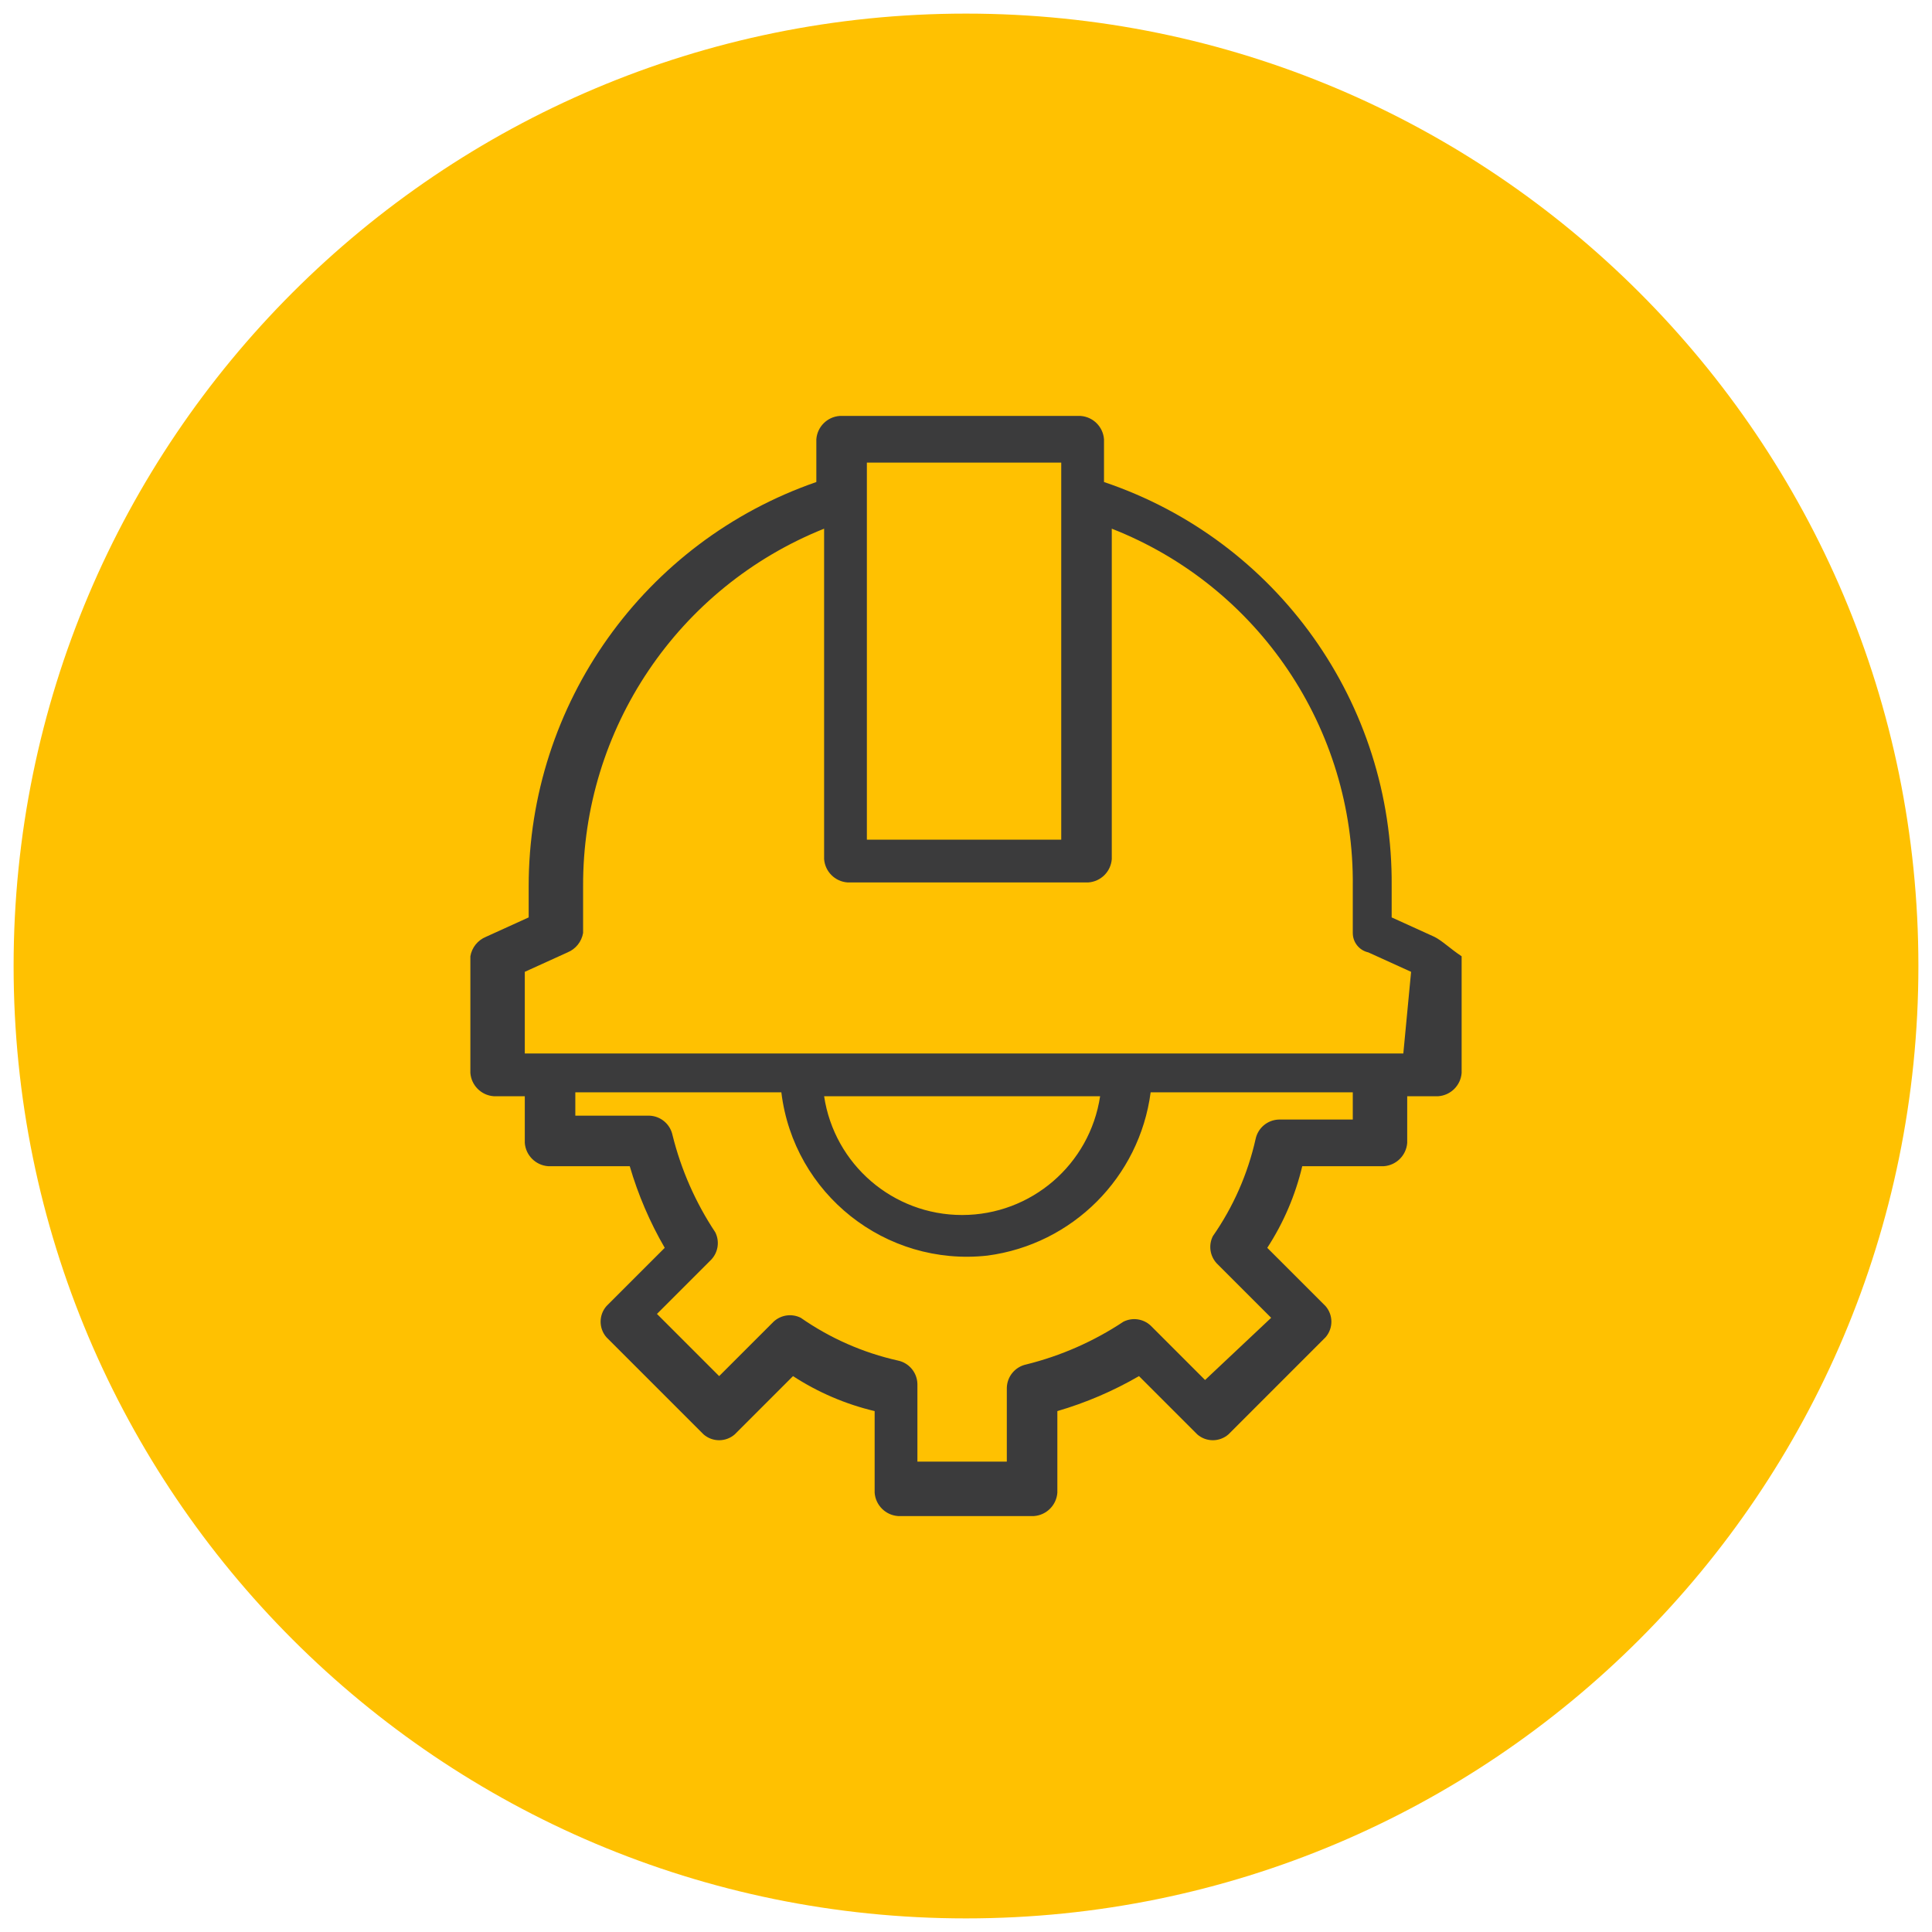
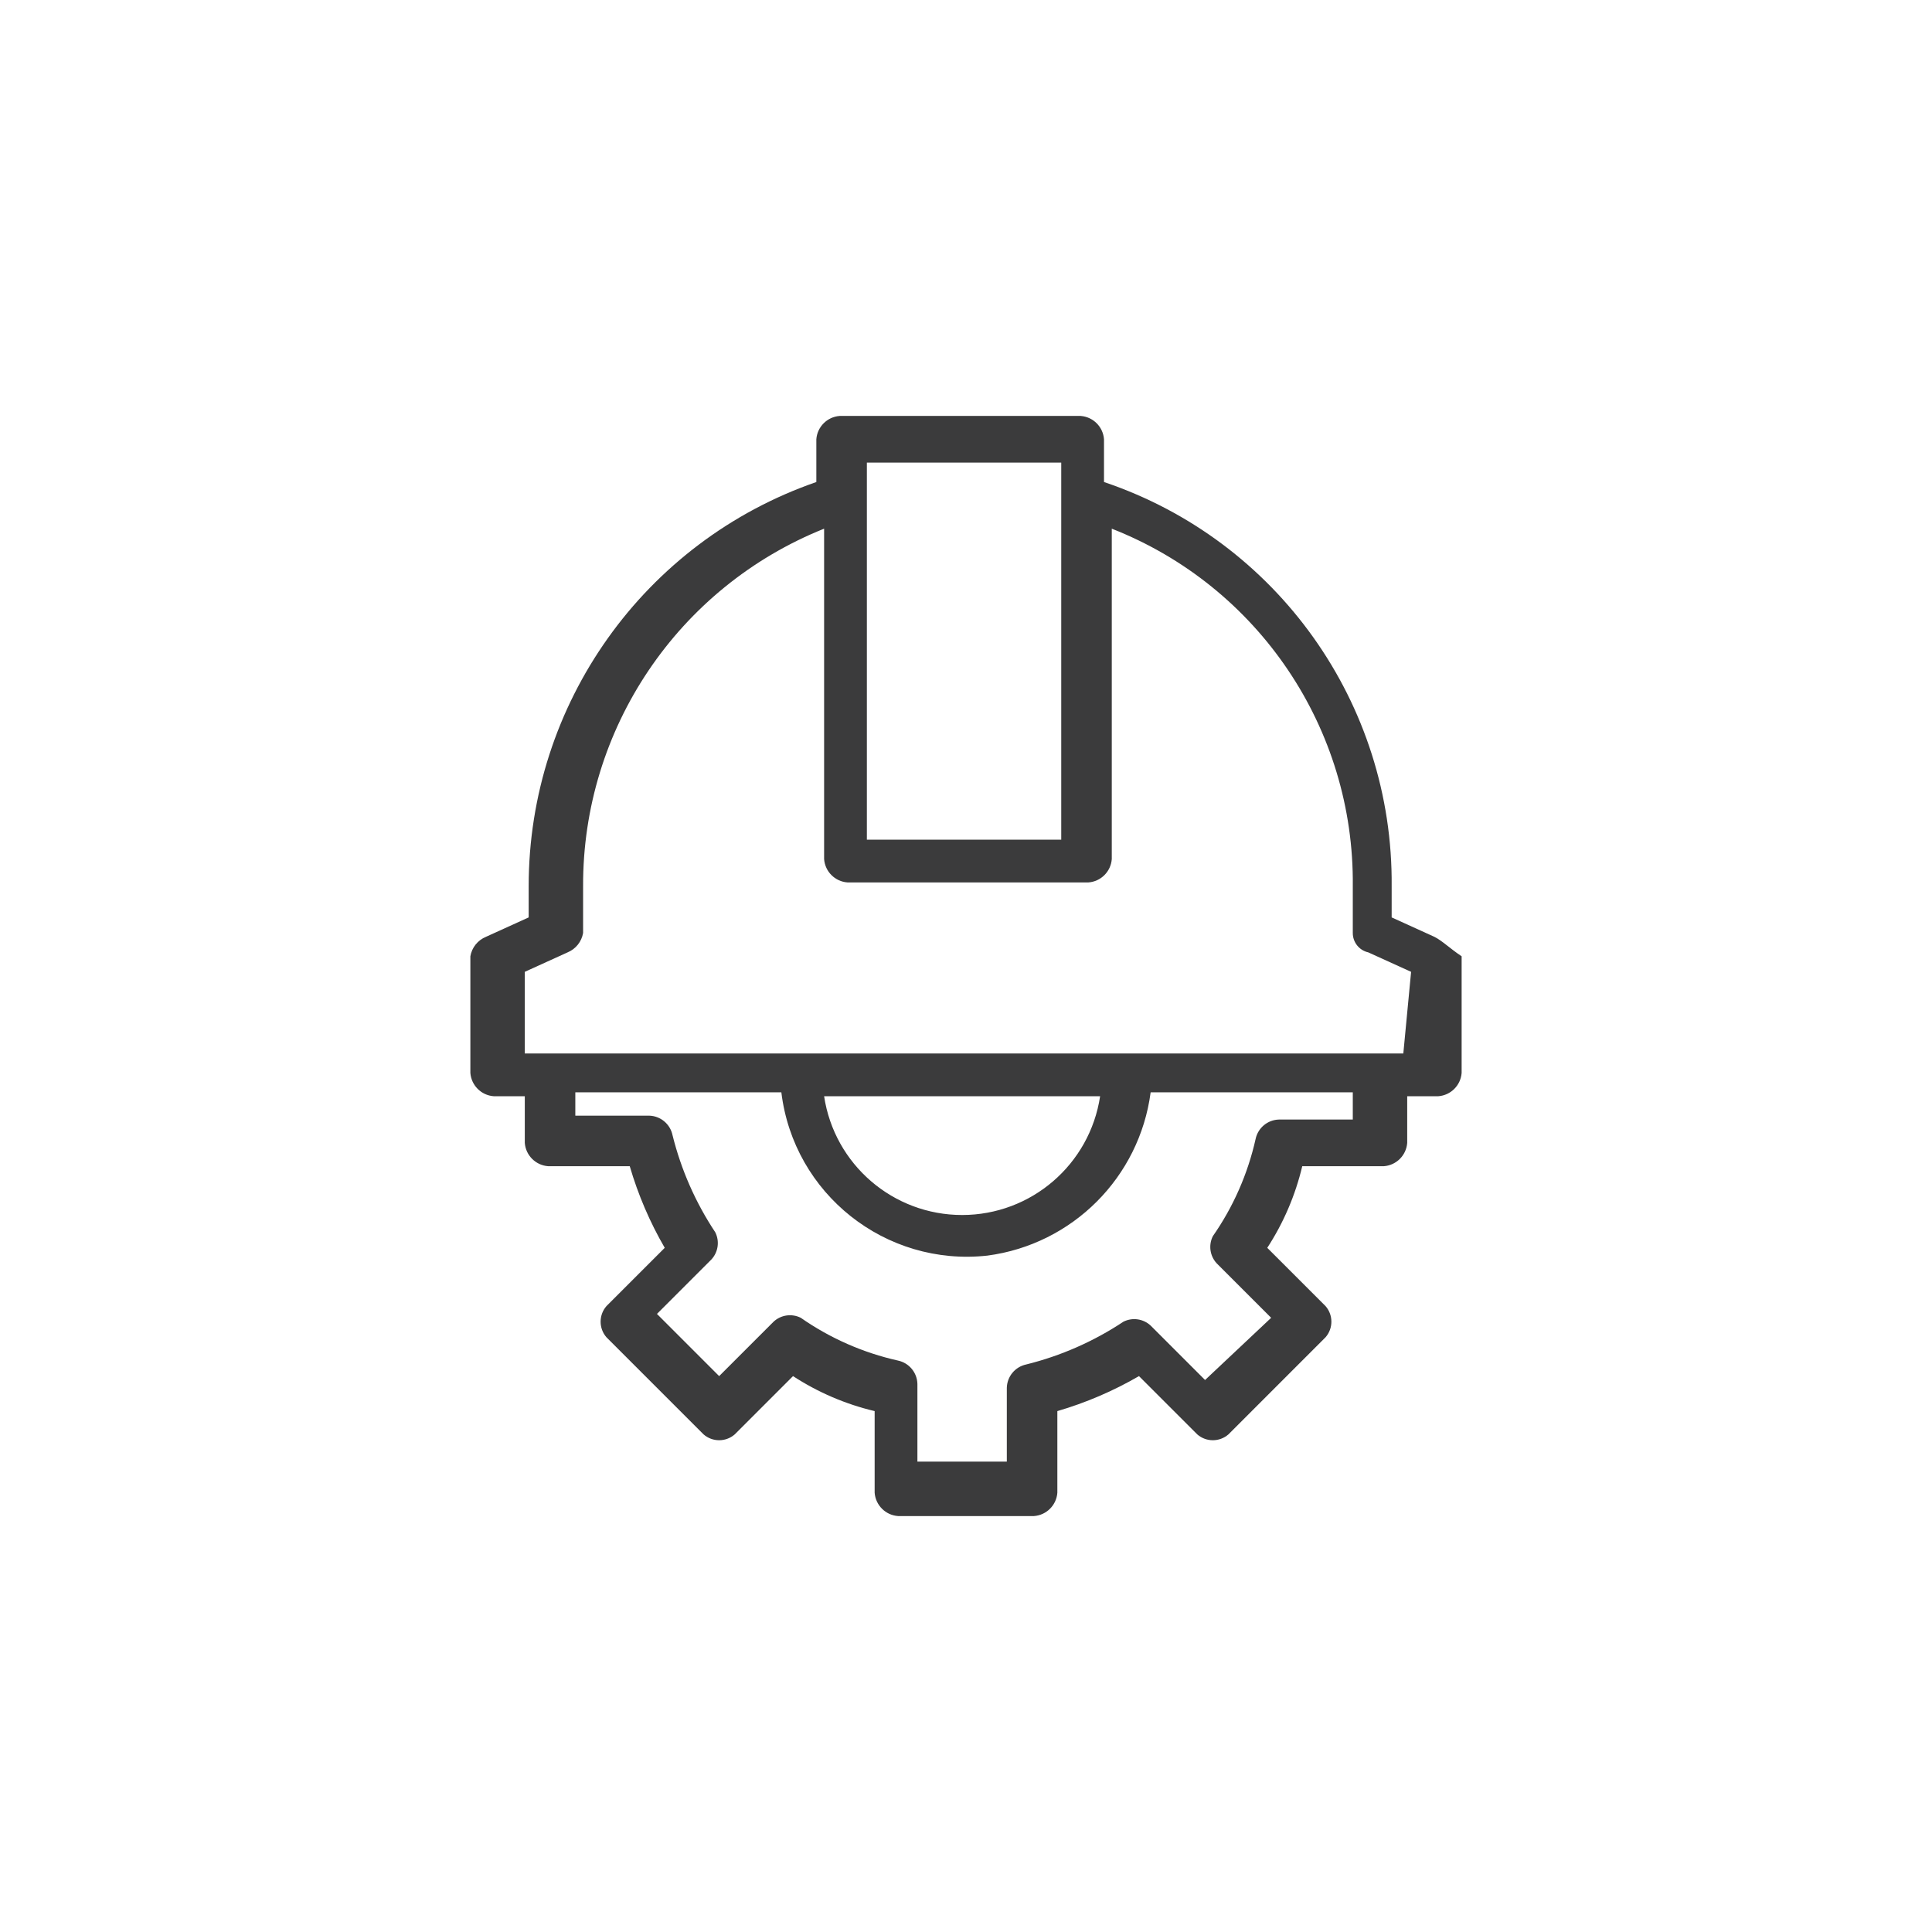
<svg xmlns="http://www.w3.org/2000/svg" data-name="Layer 1" viewBox="0 0 49.7 49.7">
-   <circle cx="24.85" cy="24.85" r="24.5" fill="#ffc101" />
  <path d="M36.9 24.1l-1.1-.5v-.8a10.87 10.87 0 00-7.4-10.4v-1.1a.65.65 0 00-.6-.6h-6.2a.65.65 0 00-.6.6v1.1a11 11 0 00-7.4 10.4v.8l-1.1.5a.66.66 0 00-.4.5v3a.65.65 0 00.6.6h.8v1.2a.65.65 0 00.6.6h2.1a9.49 9.49 0 00.9 2.1l-1.5 1.5a.61.61 0 000 .8l2.5 2.5a.61.61 0 00.8 0l1.5-1.5a6.67 6.67 0 002.1.9v2.1a.65.65 0 00.6.6h3.5a.65.65 0 00.6-.6v-2.1a9.49 9.49 0 002.1-.9l1.5 1.5a.61.61 0 00.8 0l2.5-2.5a.61.61 0 000-.8l-1.5-1.5a6.67 6.67 0 00.9-2.1h2.1a.65.65 0 00.6-.6v-1.2h.8a.65.65 0 00.6-.6v-3c-.3-.2-.5-.4-.7-.5zM22.3 11.9h5v9.7h-5zm12.5 16.9h-1.9a.63.63 0 00-.6.5 7.07 7.07 0 01-1.1 2.5.62.62 0 00.1.7l1.4 1.4-1.7 1.6-1.4-1.4a.62.62 0 00-.7-.1 8 8 0 01-2.5 1.1.63.63 0 00-.5.6v1.9h-2.3v-2a.63.63 0 00-.5-.6 7.07 7.07 0 01-2.5-1.1.62.62 0 00-.7.1l-1.4 1.4-1.6-1.6 1.4-1.4a.62.62 0 00.1-.7 8 8 0 01-1.1-2.5.63.63 0 00-.6-.5h-1.9v-.6h5.3a4.81 4.81 0 005.3 4.2 4.88 4.88 0 004.2-4.2h5.2zm-13.6-.6h7.1a3.59 3.59 0 01-7.1 0zm14.9-1.1H13.5V25l1.1-.5a.66.66 0 00.4-.5v-1.2a9.87 9.87 0 016.2-9.2v8.5a.65.65 0 00.6.6H28a.65.65 0 00.6-.6v-8.5a9.77 9.77 0 016.2 9.2V24a.51.51 0 00.4.5l1.1.5-.2 2.1z" fill="#3b3b3c" />
</svg>
